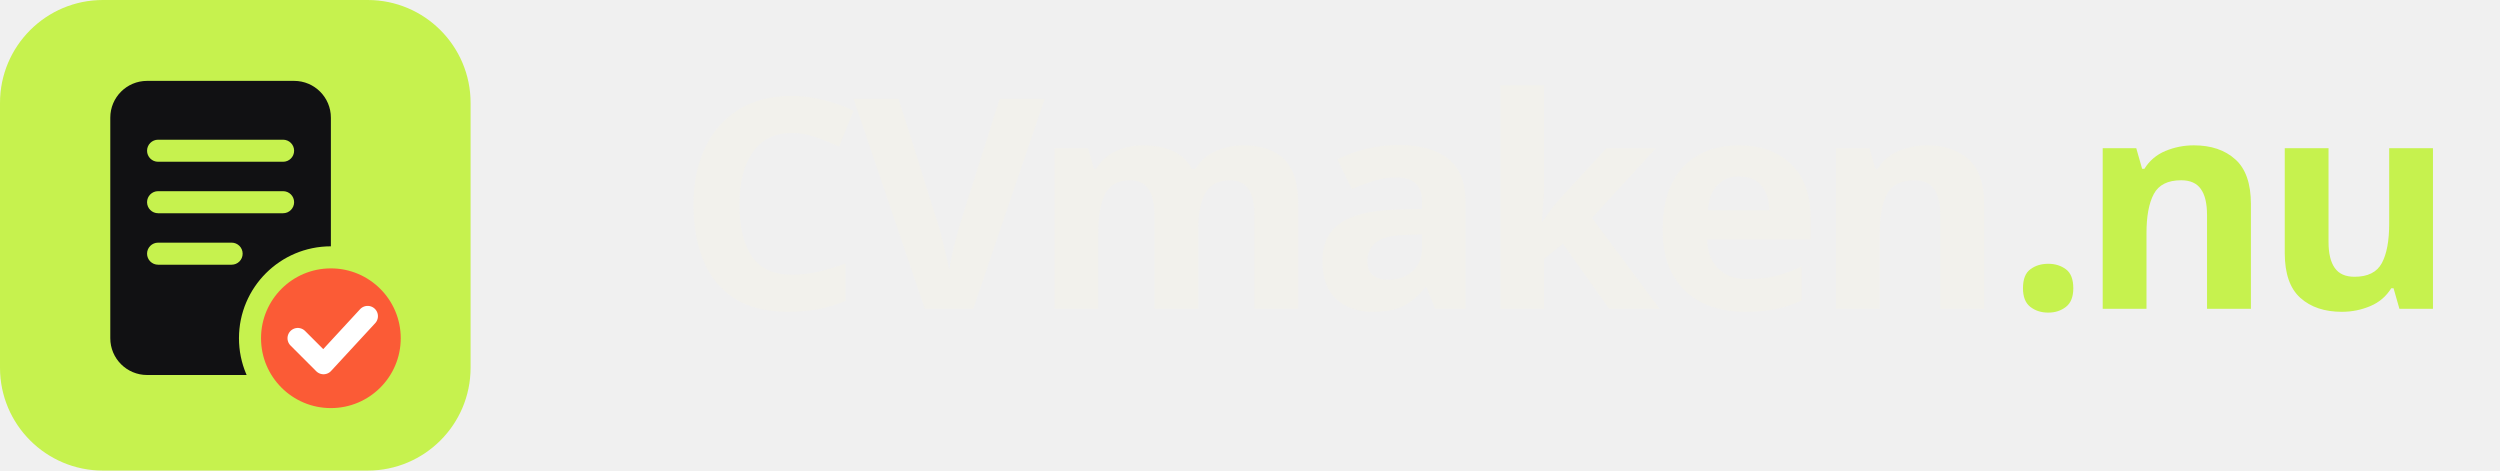
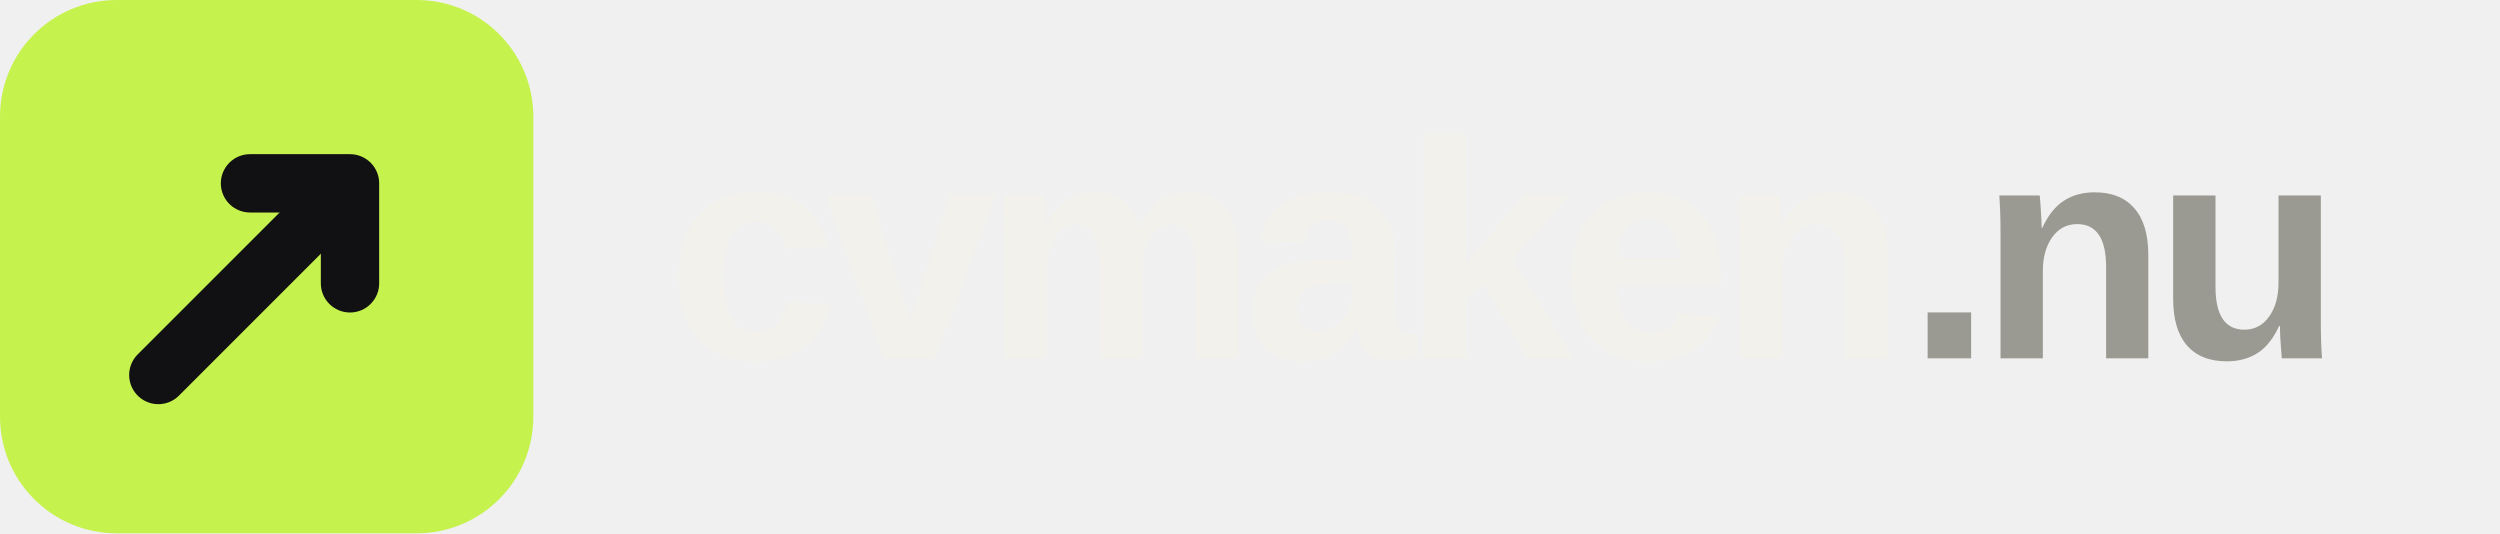
- <svg xmlns="http://www.w3.org/2000/svg" width="340" height="64" viewBox="0 0 340 64" fill="none">
-   <g transform="translate(0,0)">
-     <rect width="64" height="64" rx="14" fill="#C6F24E" />
-     <rect x="15" y="11" width="30" height="40" rx="5" fill="#111113" />
-     <rect x="20" y="19" width="20" height="3" rx="1.5" fill="#C6F24E" />
-     <rect x="20" y="26" width="20" height="3" rx="1.5" fill="#C6F24E" />
-     <rect x="20" y="33" width="13" height="3" rx="1.5" fill="#C6F24E" />
-     <circle cx="45" cy="46" r="11" fill="#FB5B36" stroke="#C6F24E" stroke-width="3" />
-     <path d="M40.5 46 L44 49.5 L50 43" stroke="#fff" stroke-width="2.8" fill="none" stroke-linecap="round" stroke-linejoin="round" />
-   </g>
-   <text x="92" y="42" font-family="'Schibsted Grotesk', sans-serif" font-weight="800" font-size="40" letter-spacing="-1.4" fill="#F2F1EC">CVmaken<tspan fill="#C6F24E">.nu</tspan>
+ <svg xmlns="http://www.w3.org/2000/svg" width="300" height="64" viewBox="0 0 300 64" fill="none">
+   <rect width="64" height="64" rx="14" fill="#C6F24E" />
+   <path d="M19 45 L41 23" stroke="#111113" stroke-width="7" stroke-linecap="round" />
+   <path d="M30 22 L42 22 L42 34" fill="none" stroke="#111113" stroke-width="7" stroke-linecap="round" stroke-linejoin="round" />
+   <text x="80" y="43" font-family="'Schibsted Grotesk', Arial, sans-serif" font-weight="800" font-size="37" letter-spacing="-1.6" fill="#F2F1EC">cvmaken<tspan fill="#9A9A92">.nu</tspan>
  </text>
</svg>
